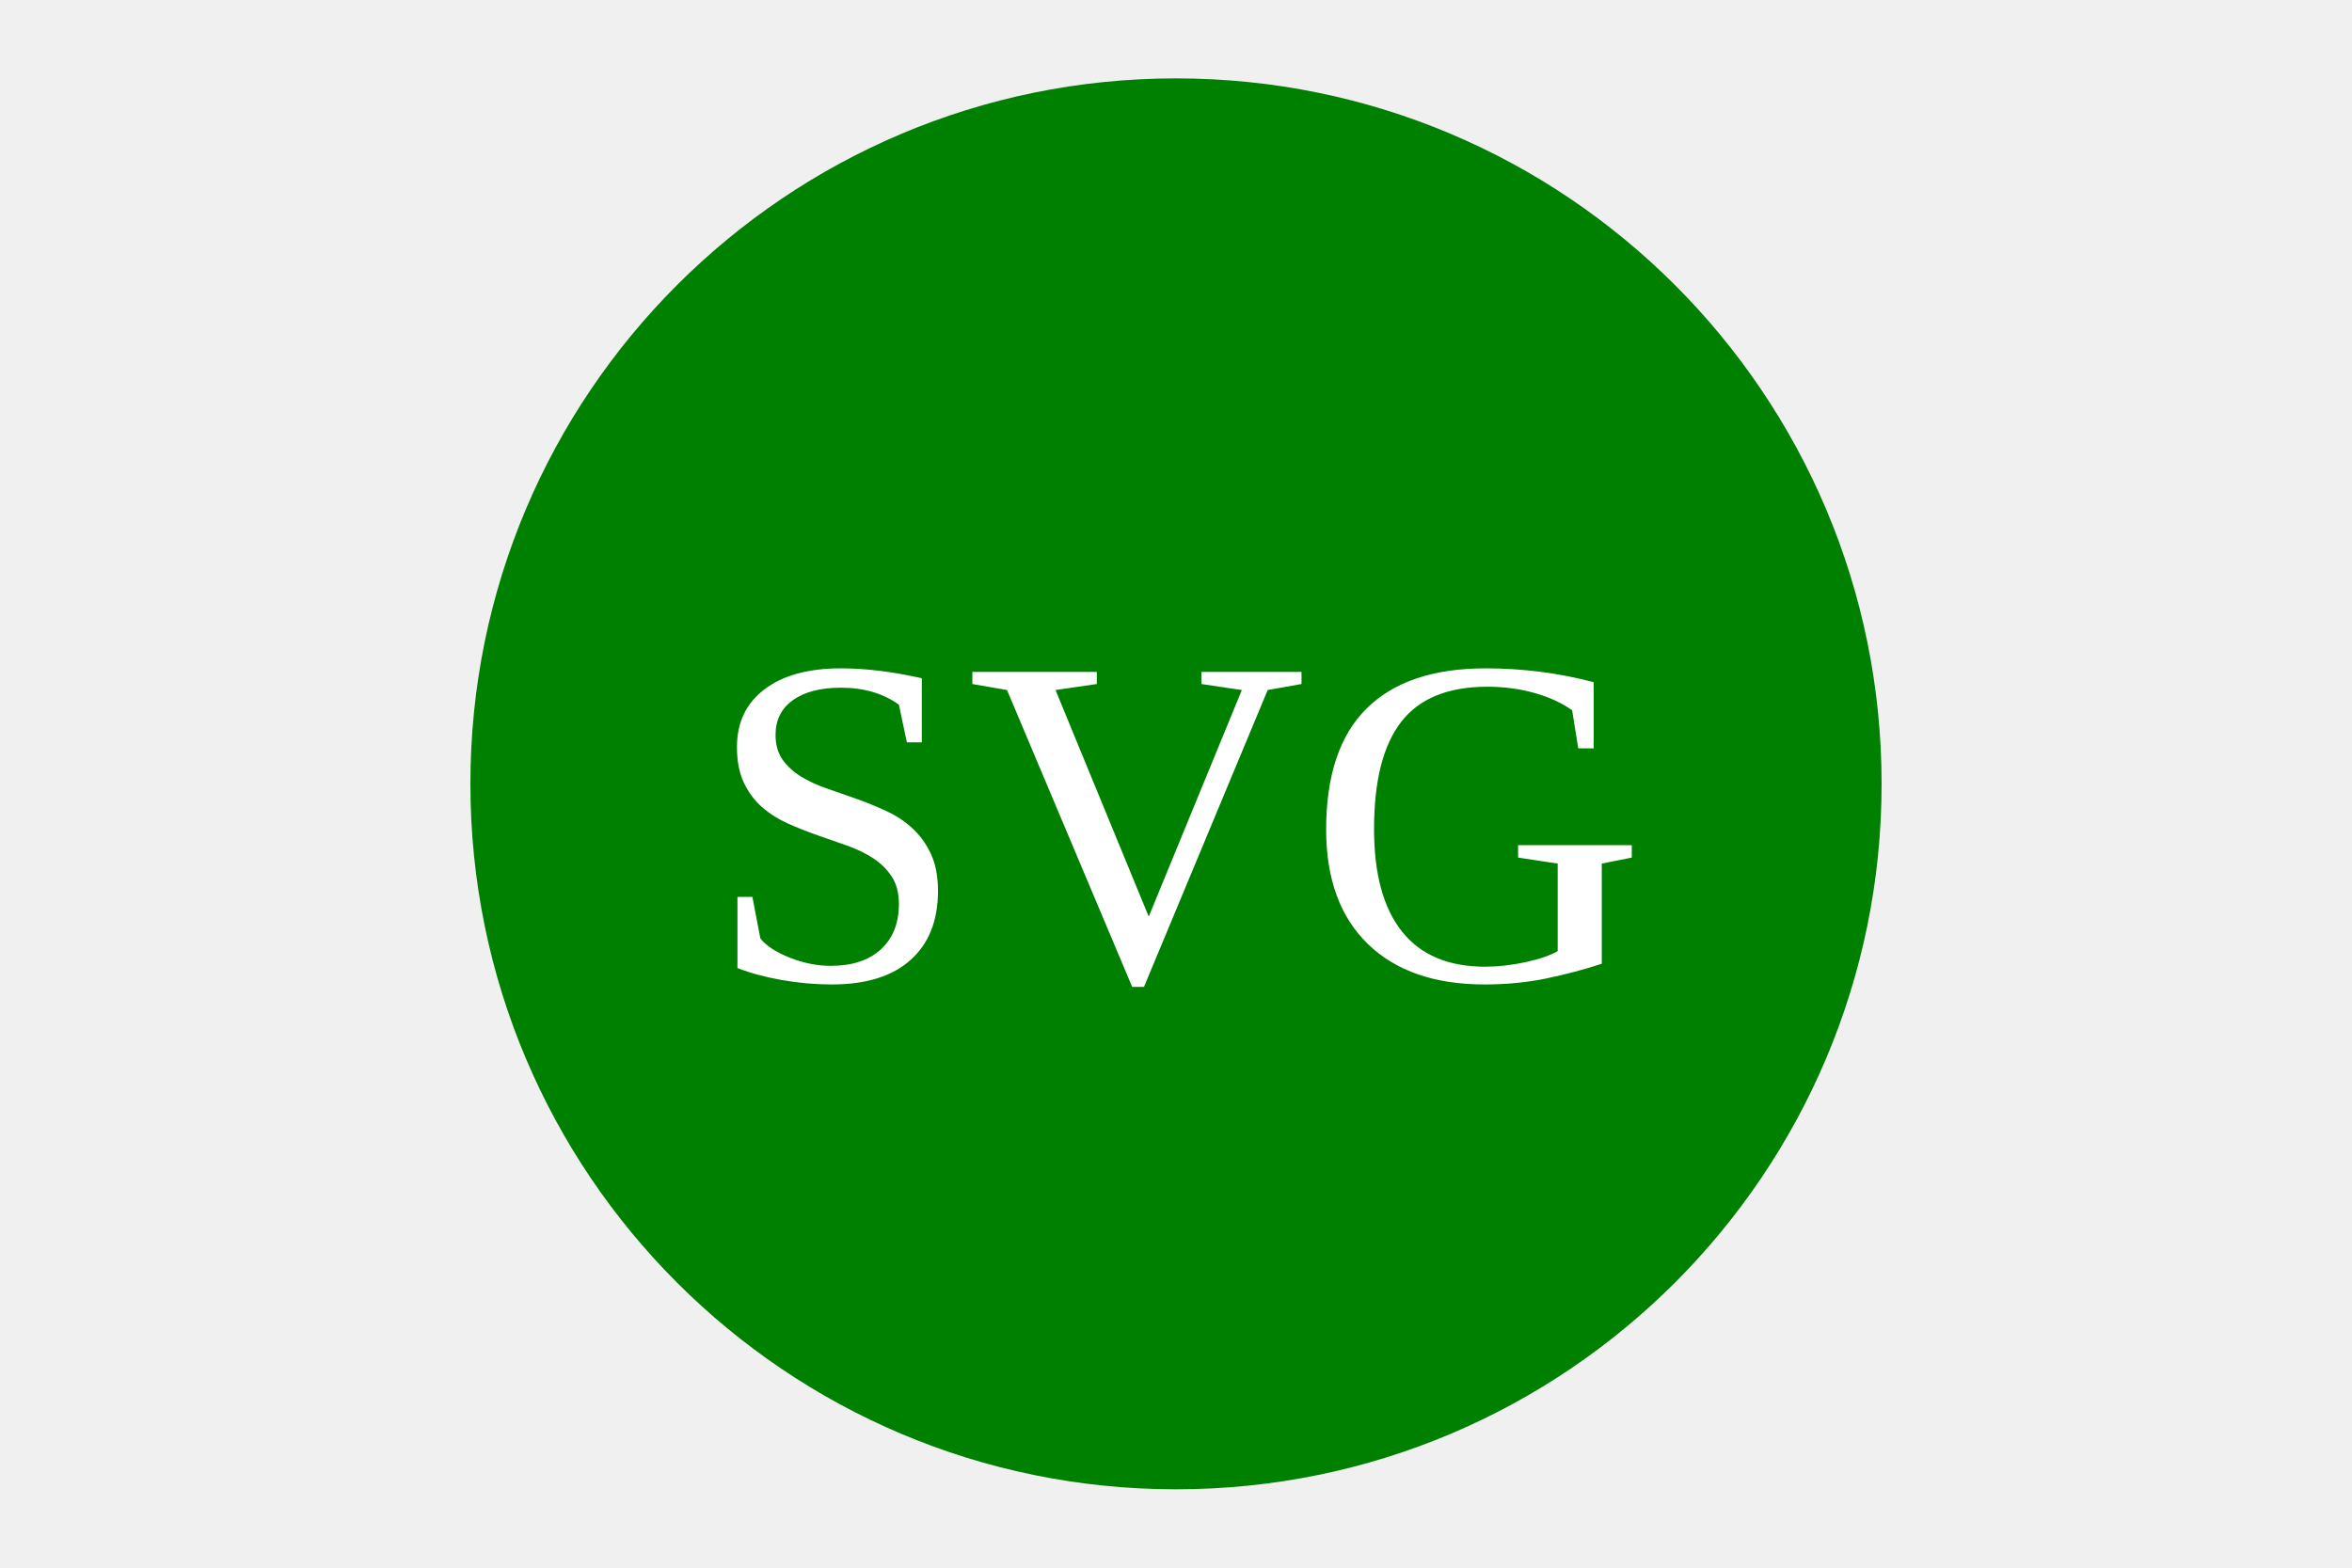
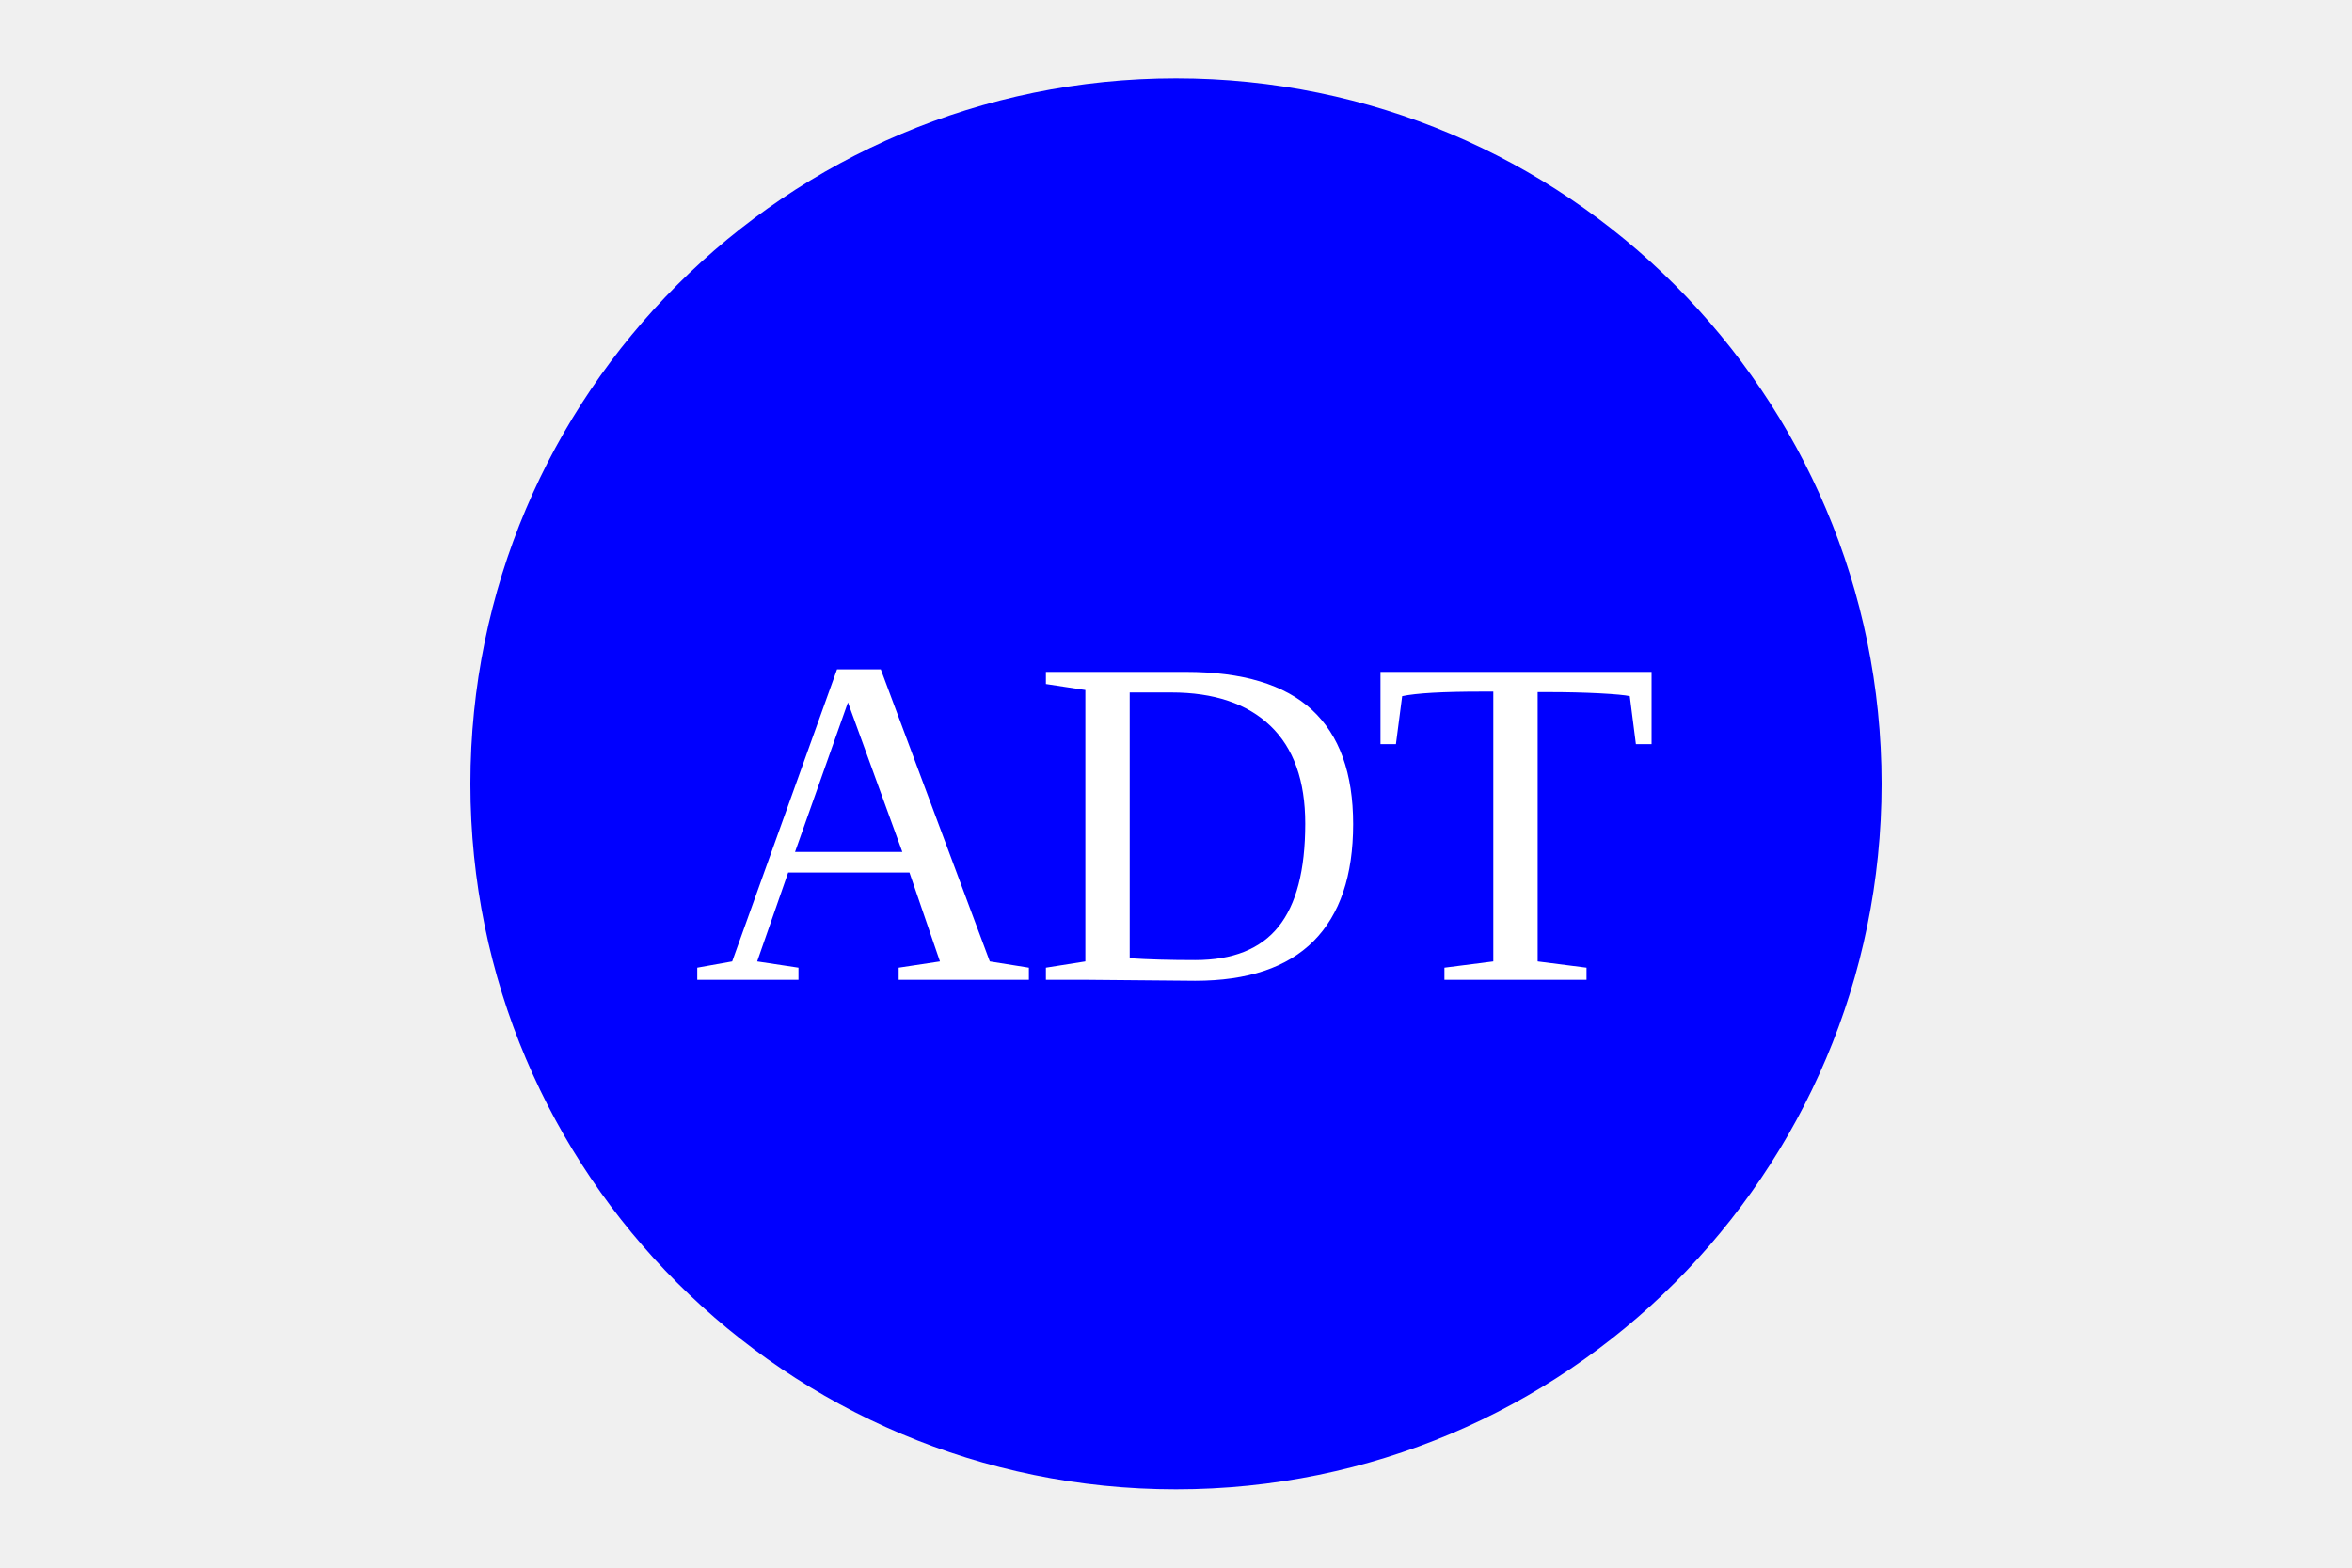
<svg xmlns="http://www.w3.org/2000/svg" width="300" height="200">
-   <circle cx="150" cy="100" r="90" fill="Green" />
-   <text x="150" y="125" font-size="60" text-anchor="middle" fill="White">SVG</text>
+   <circle cx="150" cy="100" r="90" fill="Blue" />
+   <text x="150" y="125" font-size="60" text-anchor="middle" fill="White">ADT</text>
</svg>
